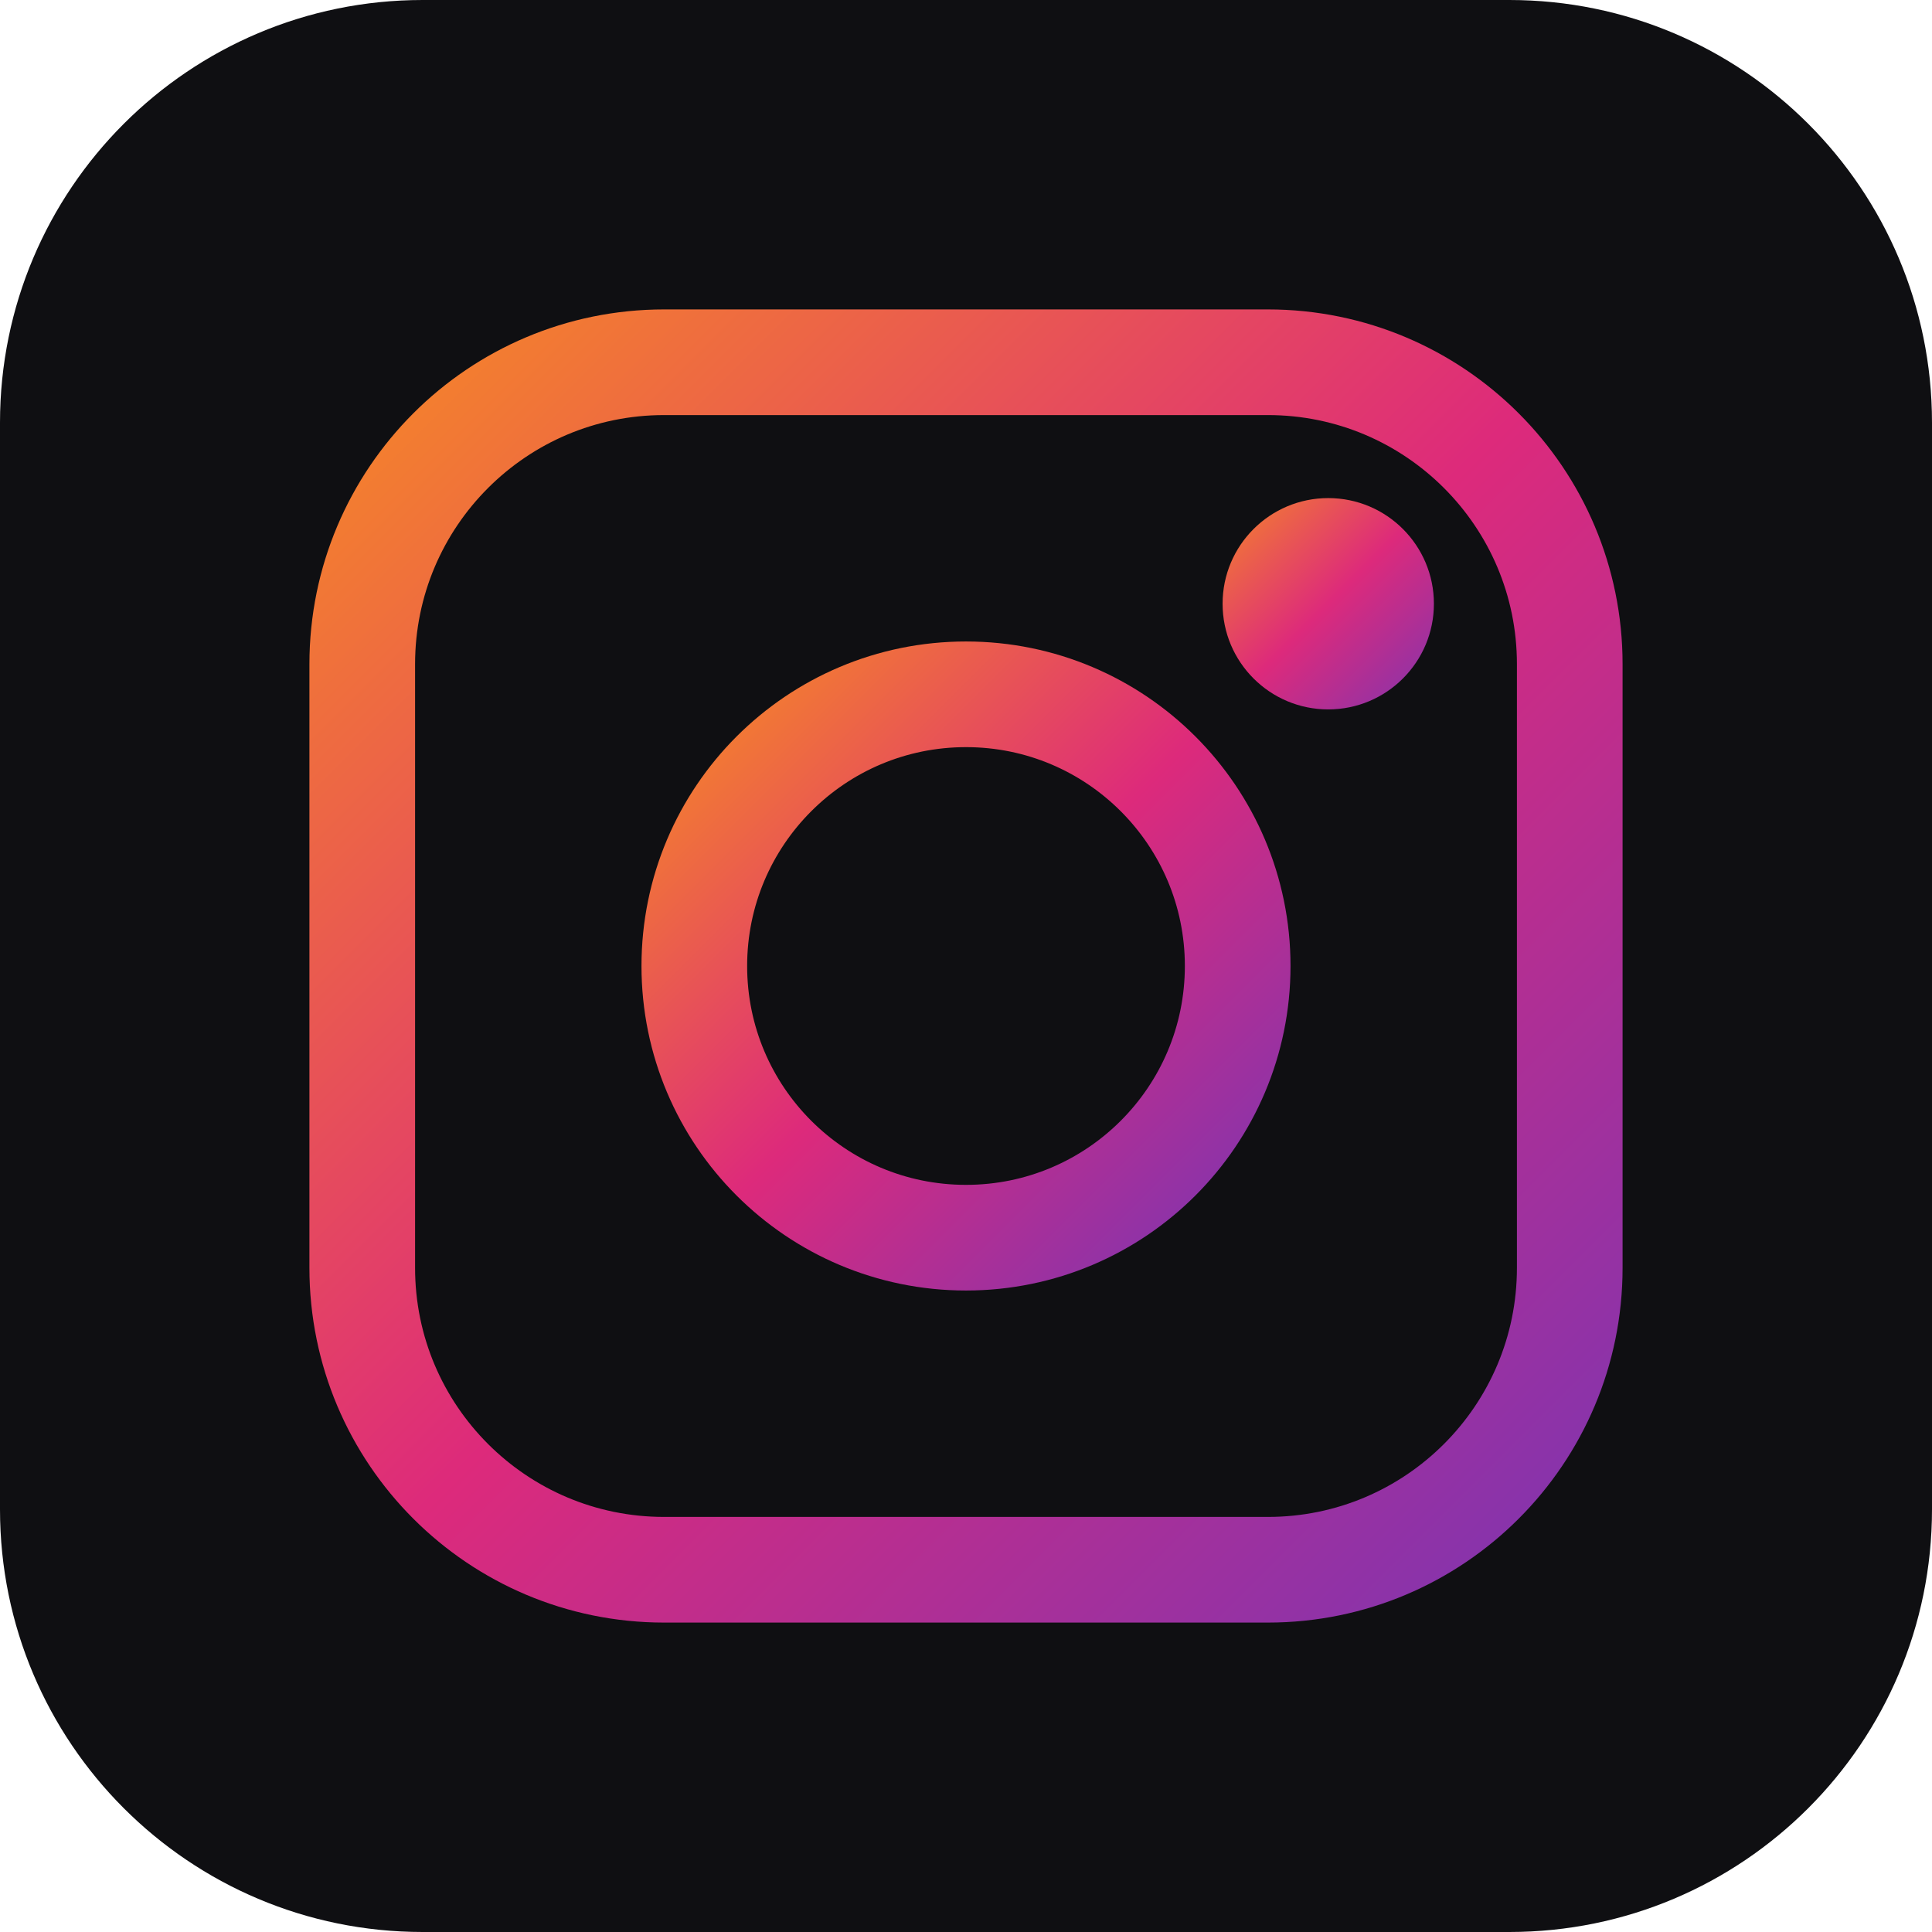
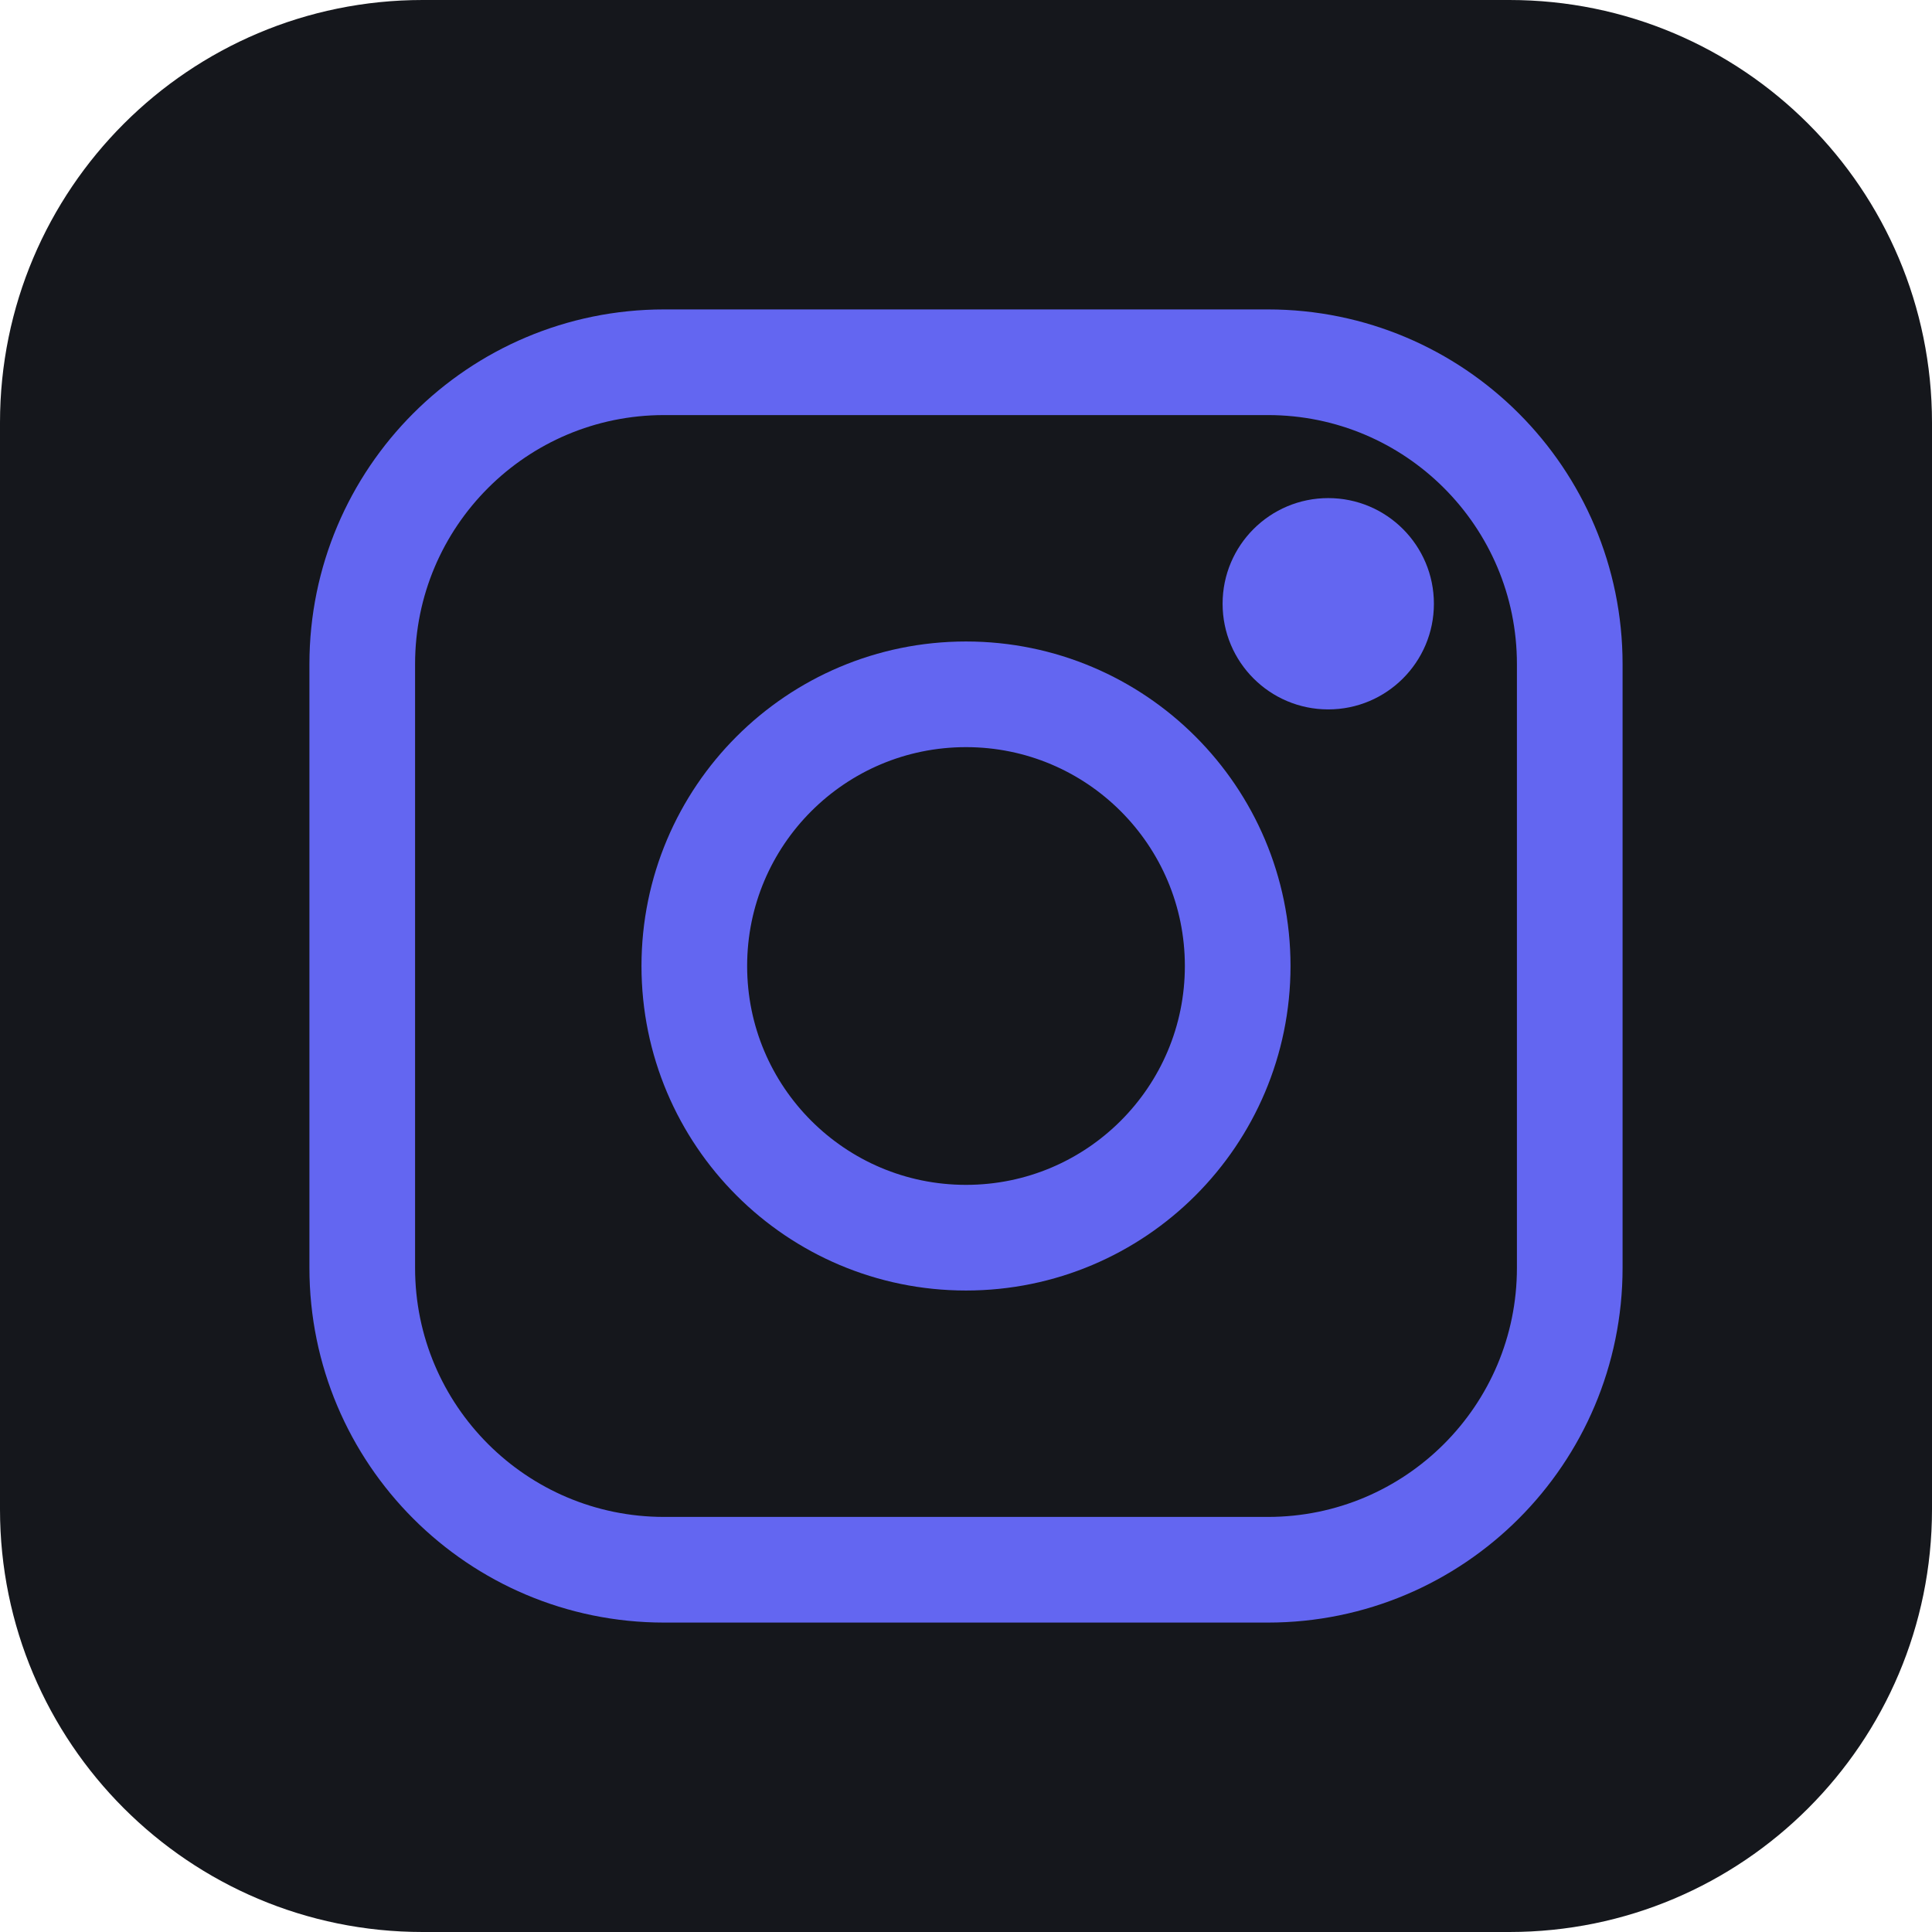
<svg xmlns="http://www.w3.org/2000/svg" viewBox="0 0 512 512" fill="none">
-   <defs>
-     <linearGradient id="g" x1="0%" y1="0%" x2="100%" y2="100%">
-       <stop offset="0%" stop-color="#f58529" />
-       <stop offset="50%" stop-color="#dd2a7b" />
-       <stop offset="100%" stop-color="#8134af" />
-     </linearGradient>
-   </defs>
-   <rect width="512" height="512" rx="112" fill="#0f0f12" />
-   <rect x="96" y="96" width="320" height="320" rx="80" stroke="url(#g)" stroke-width="28" fill="none" />
-   <circle cx="256" cy="256" r="72" stroke="url(#g)" stroke-width="28" fill="none" />
-   <circle cx="352" cy="160" r="28" fill="url(#g)" />
+   <rect width="512" height="512" rx="112" fill="#15171c" />
+   <rect x="96" y="96" width="320" height="320" rx="80" stroke="#6366f1" stroke-width="28" fill="none" />
+   <circle cx="256" cy="256" r="72" stroke="#6366f1" stroke-width="28" fill="none" />
+   <circle cx="352" cy="160" r="28" fill="#6366f1" />
</svg>
